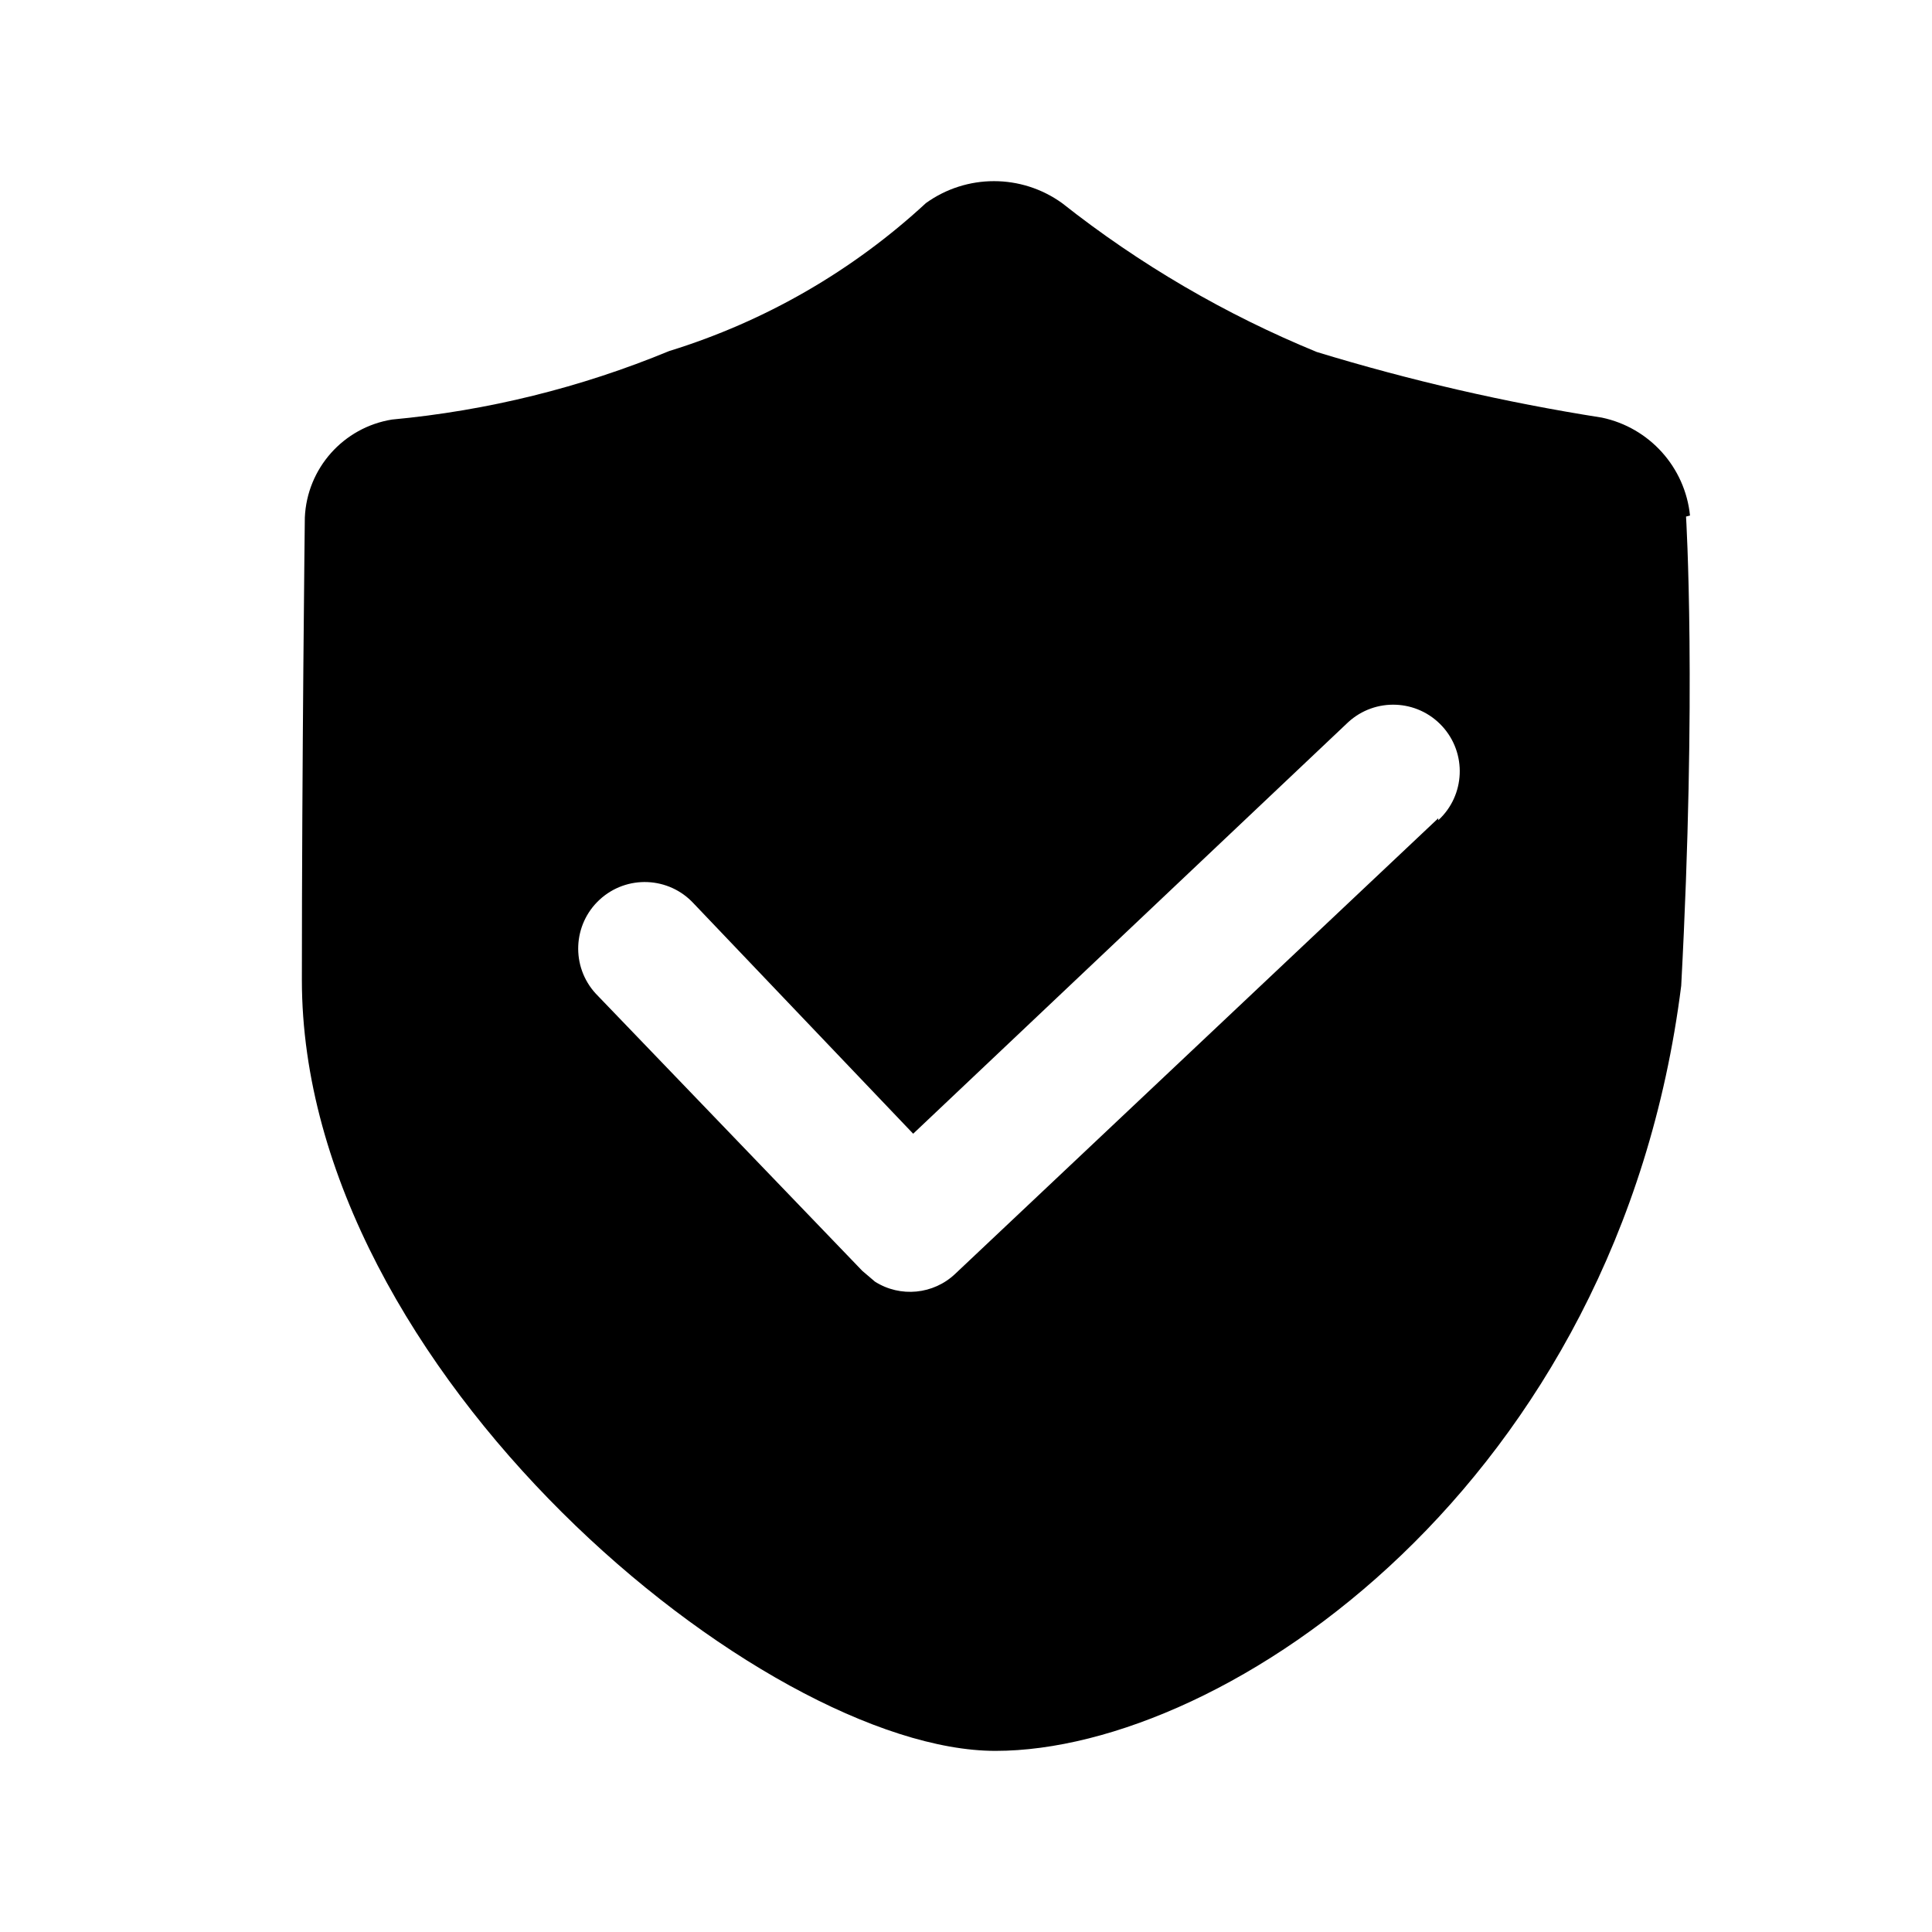
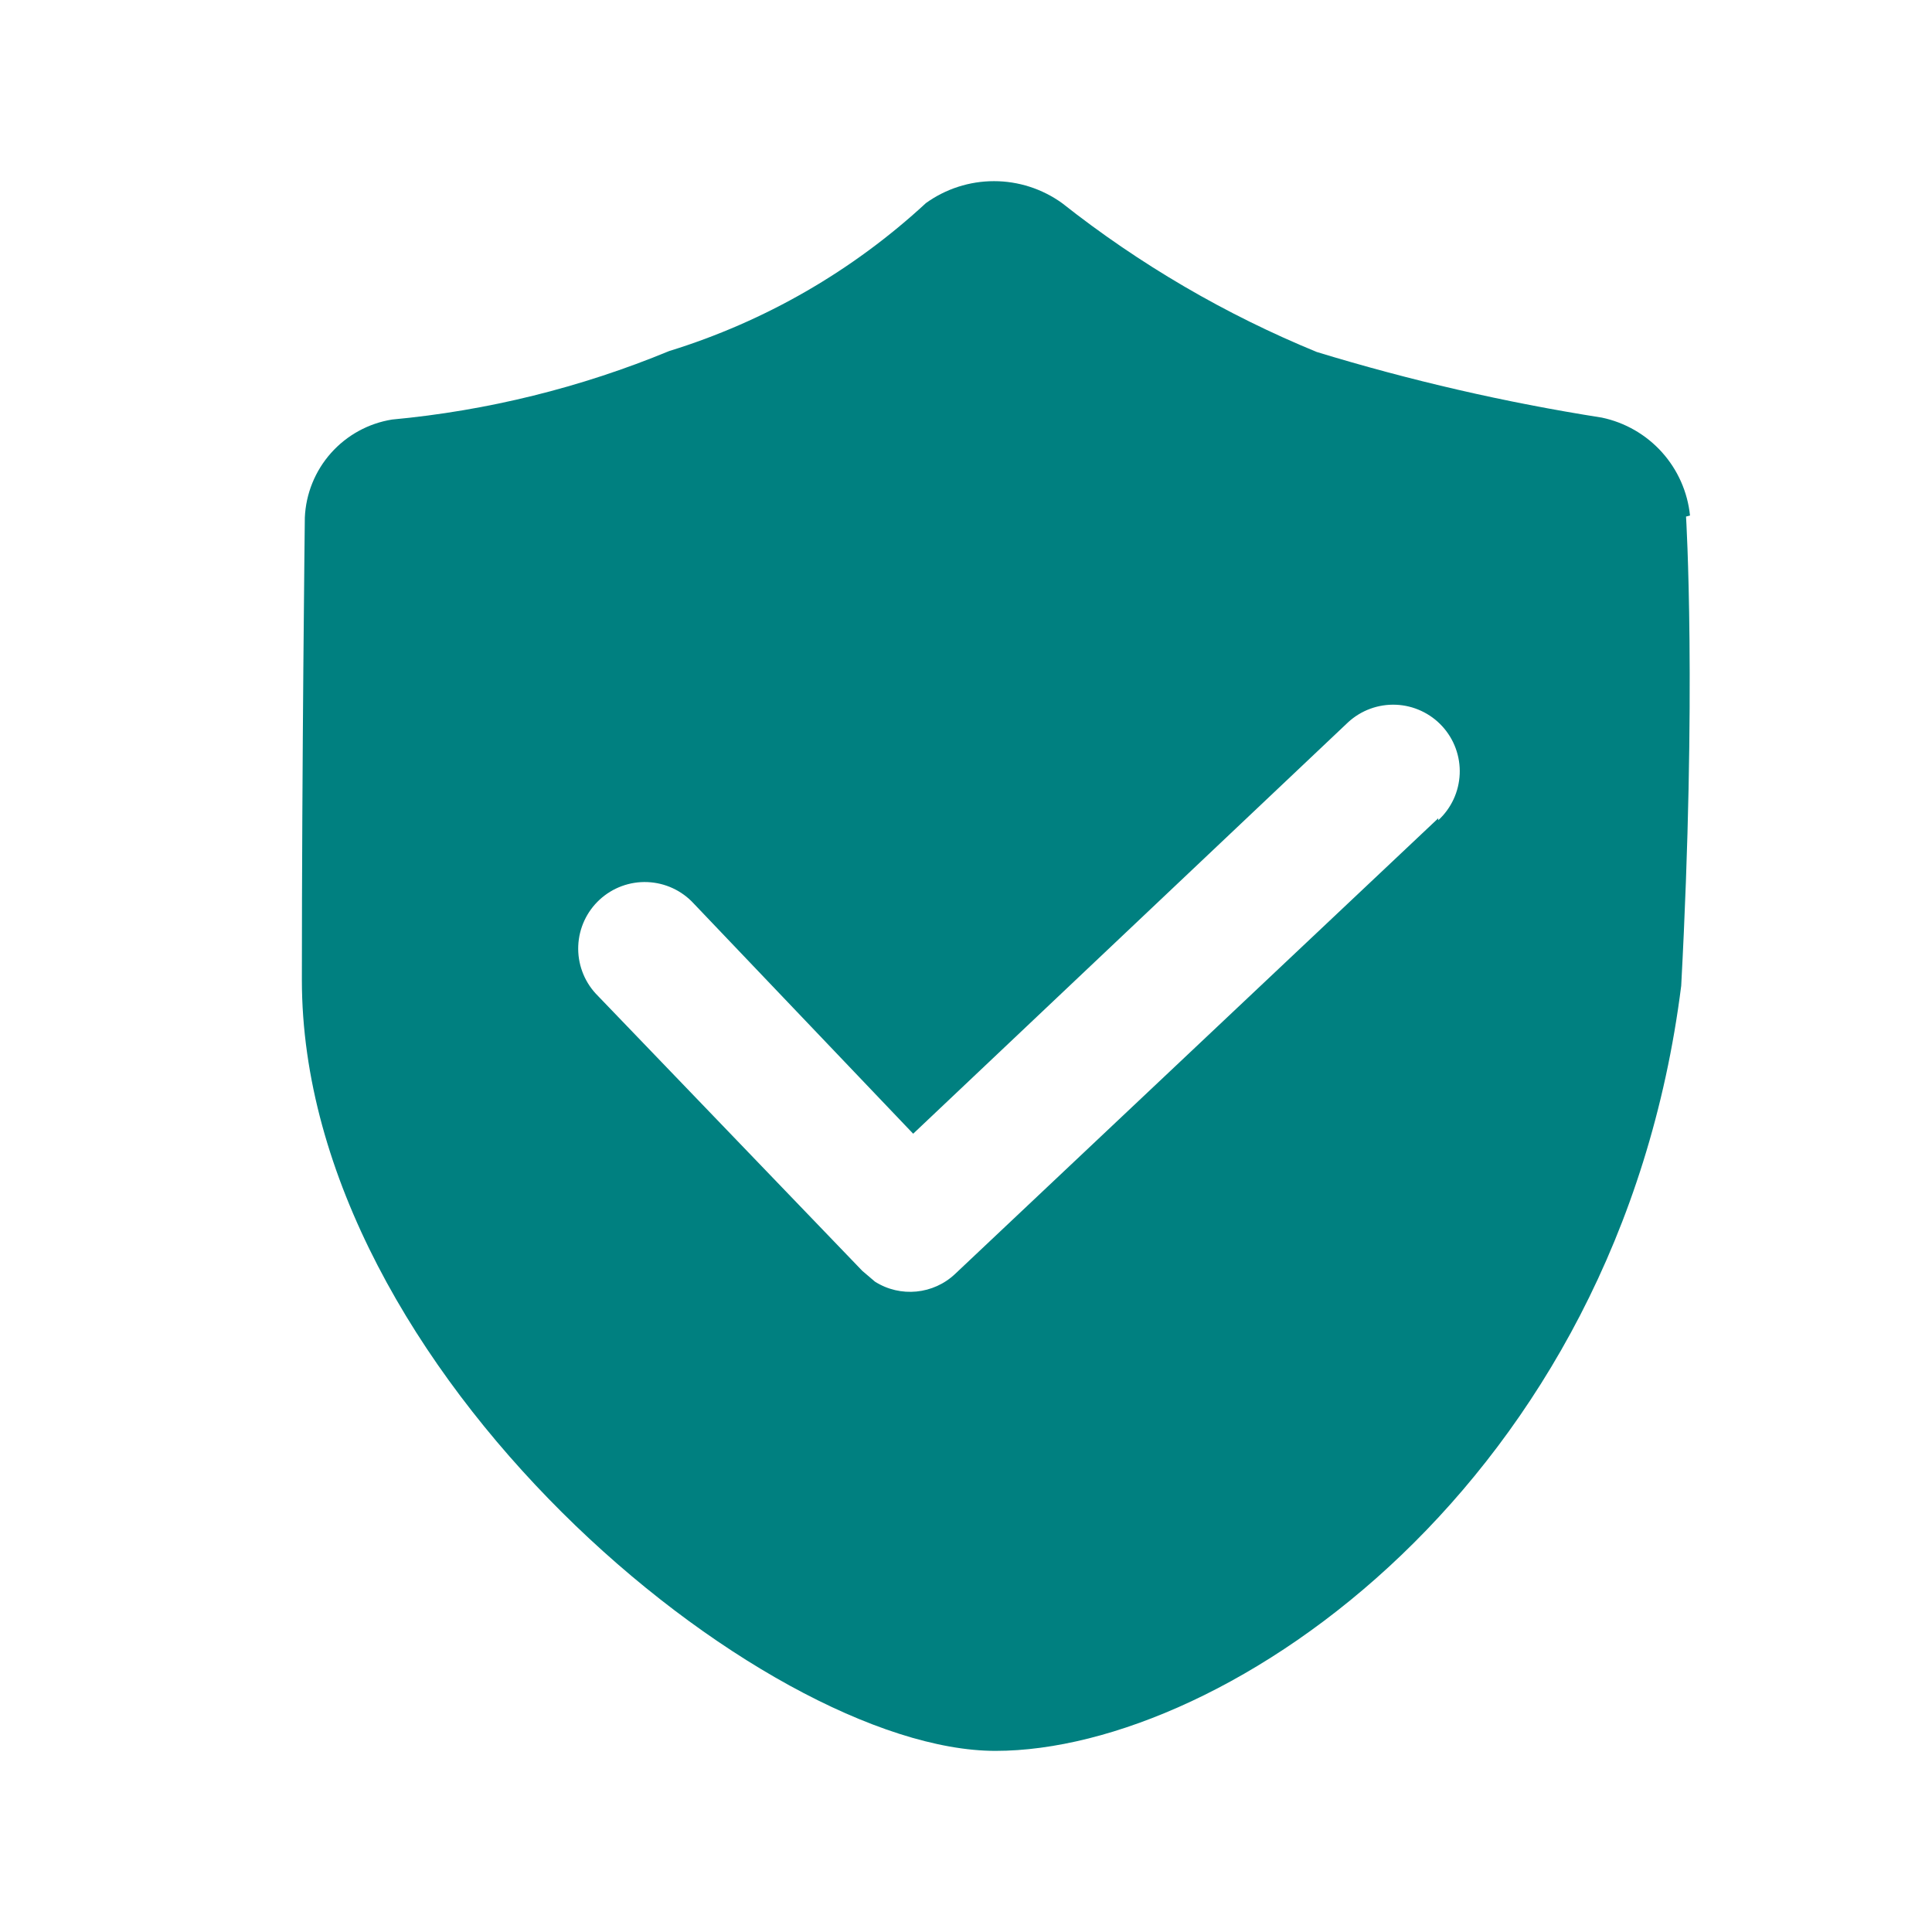
- <svg xmlns="http://www.w3.org/2000/svg" class="svg-icon" style="width: 1em; height: 1em;vertical-align: middle;fill: currentColor;overflow: hidden;" viewBox="0 0 1024 1024" version="1.1">
-   <path d="M895.744 273.28a59.2 59.2 0 0 0-46.72-51.936A1103.36 1103.36 0 0 1 697.92 186.56a561.28 561.28 0 0 1-135.008-78.912 61.76 61.76 0 0 0-72.16 0 354.112 354.112 0 0 1-136.032 78.4 507.264 507.264 0 0 1-146.944 36.32 55.04 55.04 0 0 0-46.208 51.936S160 404.64 160 519.36C160 727.04 405.056 928 527.616 928c122.528 0 330.24-141.76 363.456-405.504 8.32-155.776 2.56-248.704 2.56-248.704l2.112-0.544z m-133.44 160.416l-256 241.44c-11.52 10.976-29.12 12.704-42.56 4.16l-6.72-5.728-141.248-146.912a35.264 35.264 0 0 1 51.904-47.776l116.32 122.016 230.528-218.08a35.264 35.264 0 1 1 47.776 51.936v-1.056z" />
+ <svg xmlns="http://www.w3.org/2000/svg" width="128" height="128" viewBox="0 0 128 128" fill="none">
+   <path d="M111.968 34.16C111.809 32.598 111.157 31.128 110.108 29.961C109.058 28.794 107.664 27.991 106.128 27.668C99.738 26.663 93.426 25.21 87.24 23.32C81.182 20.835 75.501 17.515 70.364 13.456C69.05 12.51 67.473 12.002 65.854 12.002C64.235 12.002 62.658 12.51 61.344 13.456C56.481 17.954 50.67 21.303 44.34 23.256C38.479 25.679 32.287 27.21 25.972 27.796C24.409 28.048 22.982 28.832 21.929 30.015C20.877 31.197 20.265 32.706 20.196 34.288C20.196 34.288 20 50.58 20 64.92C20 90.88 50.632 116 65.952 116C81.268 116 107.232 98.28 111.384 65.312C112.424 45.84 111.704 34.224 111.704 34.224L111.968 34.156V34.16ZM95.288 54.212L63.288 84.392C61.848 85.764 59.648 85.98 57.968 84.912L57.128 84.196L39.472 65.832C38.68 64.972 38.262 63.832 38.311 62.663C38.359 61.495 38.87 60.394 39.73 59.602C40.59 58.81 41.73 58.392 42.898 58.441C44.067 58.489 45.168 58.999 45.96 59.86L60.5 75.112L89.316 47.852C89.742 47.46 90.242 47.155 90.785 46.956C91.329 46.757 91.907 46.667 92.486 46.691C93.064 46.715 93.633 46.853 94.158 47.097C94.684 47.341 95.156 47.685 95.548 48.112C95.94 48.538 96.245 49.037 96.444 49.581C96.643 50.125 96.733 50.703 96.709 51.282C96.684 51.86 96.547 52.429 96.303 52.954C96.059 53.479 95.714 53.952 95.288 54.344V54.212Z" fill="#008080" />
</svg>
